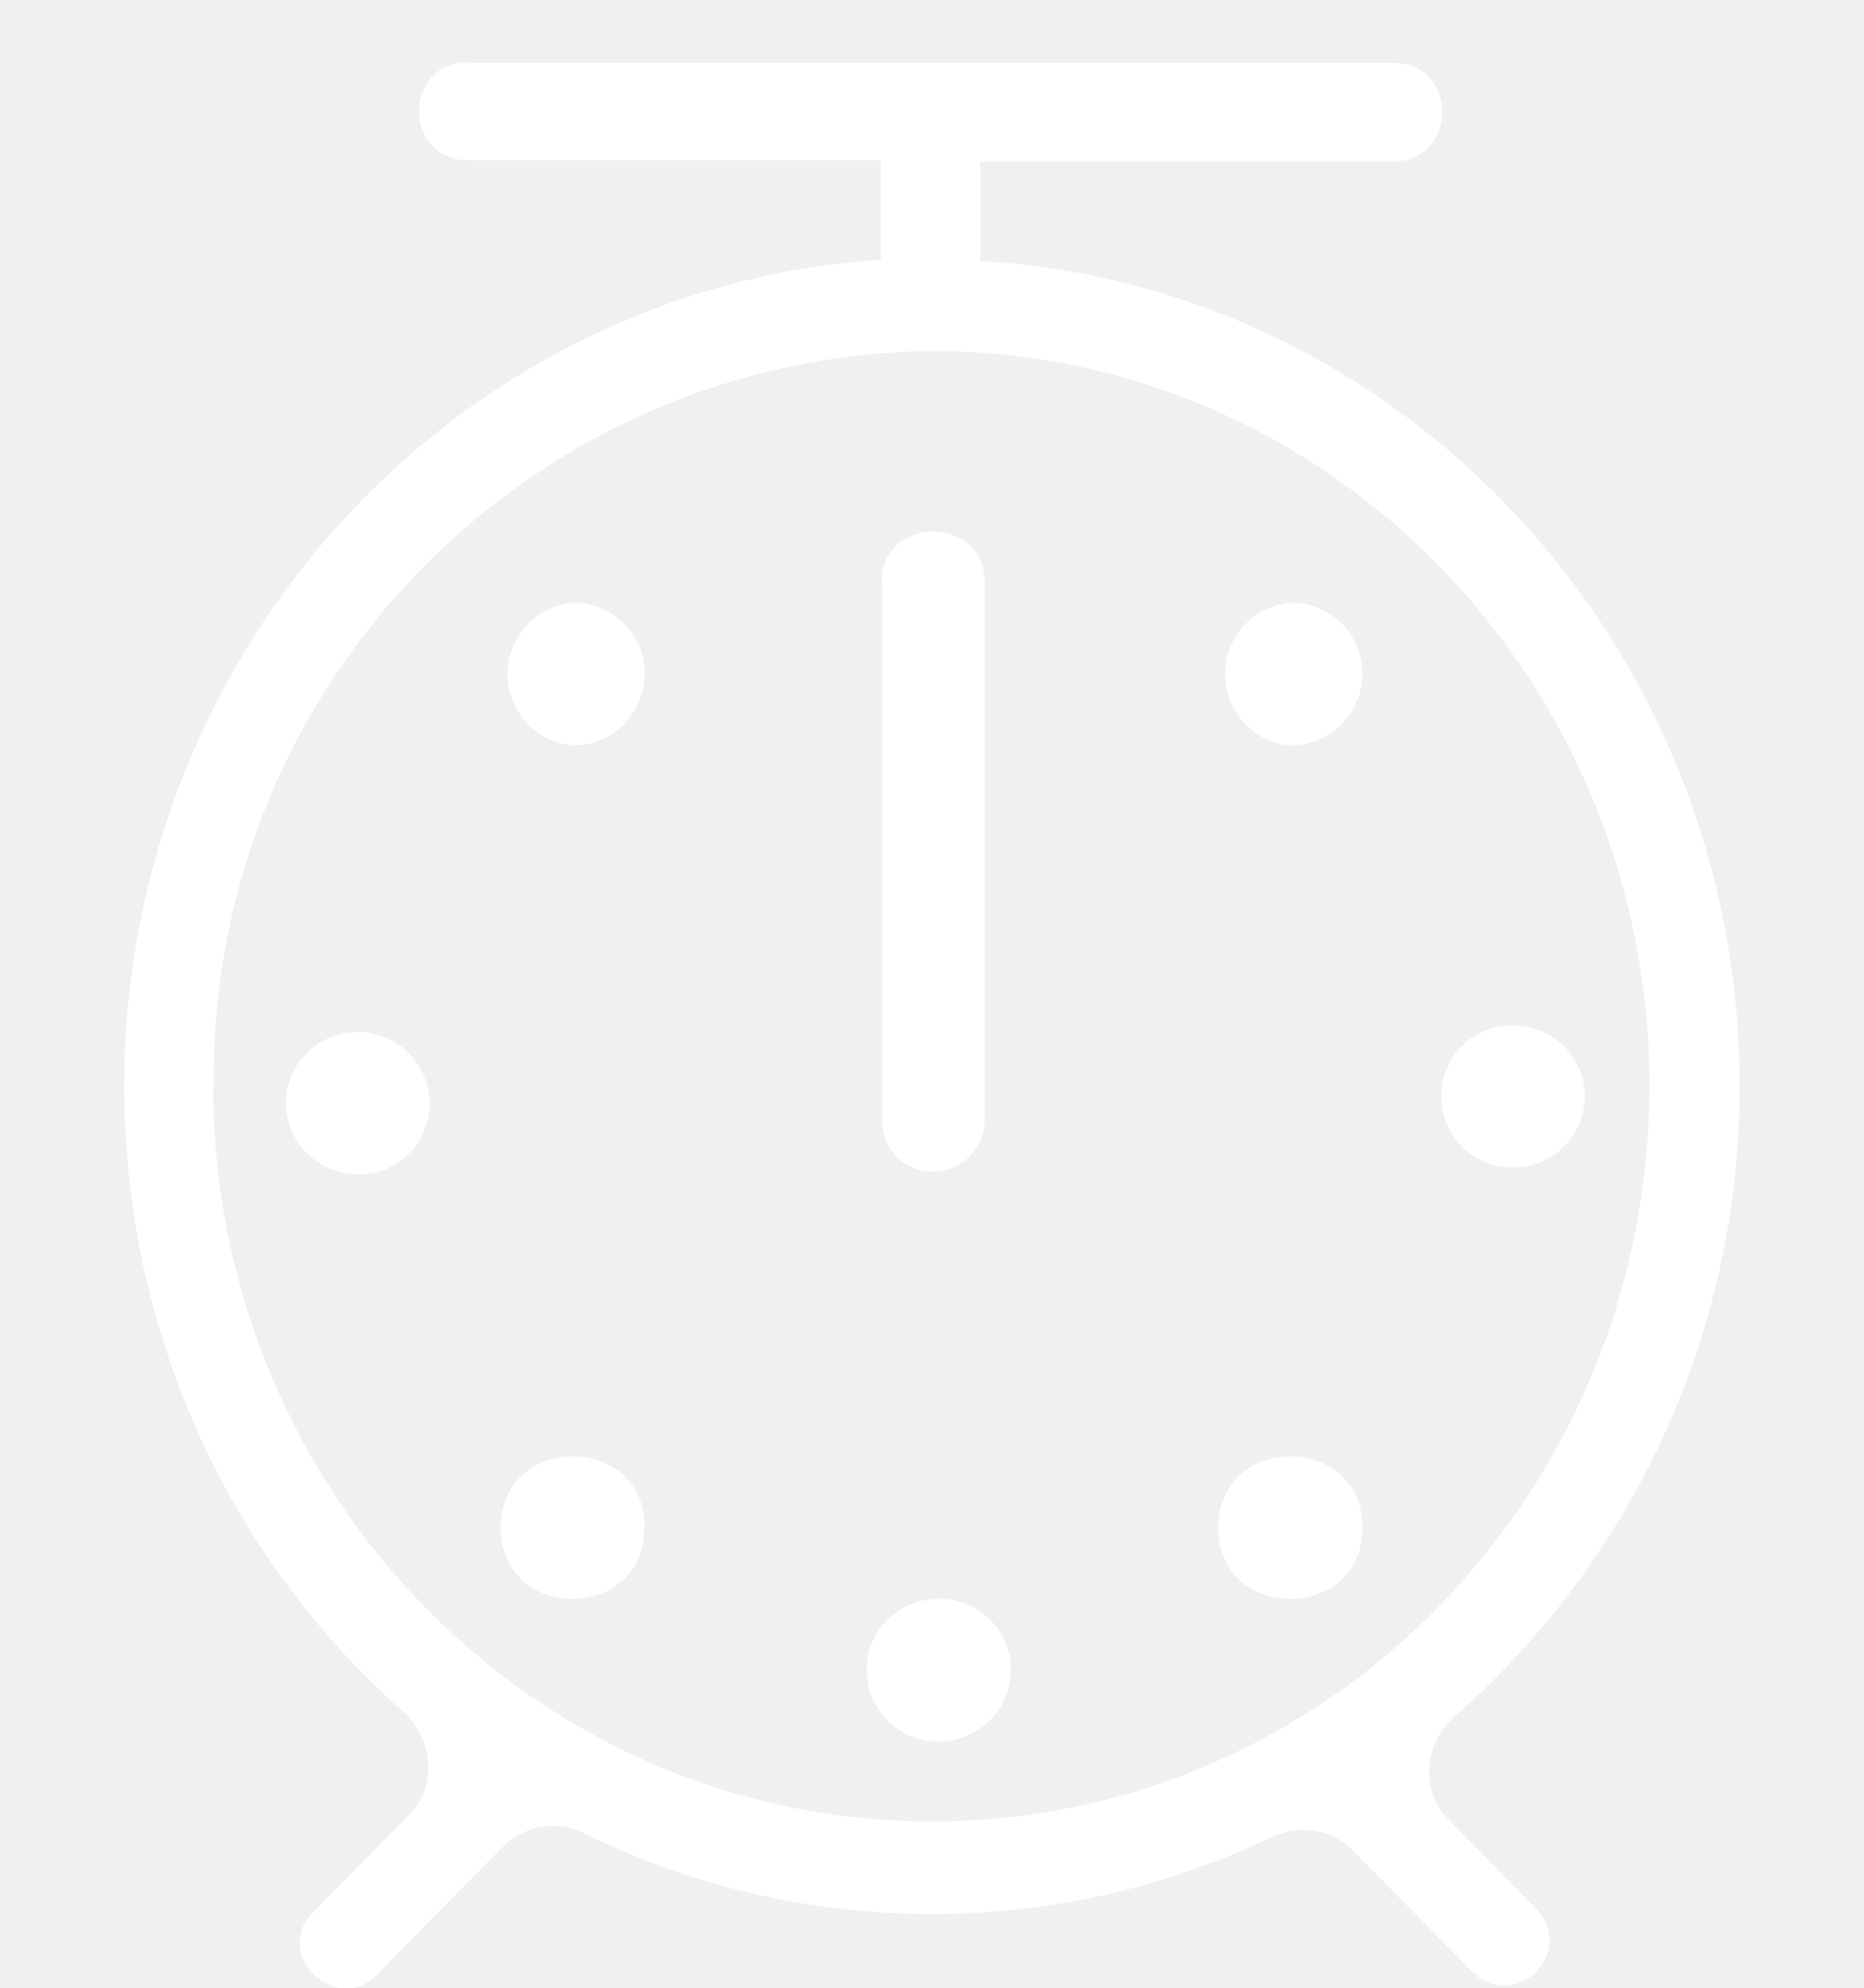
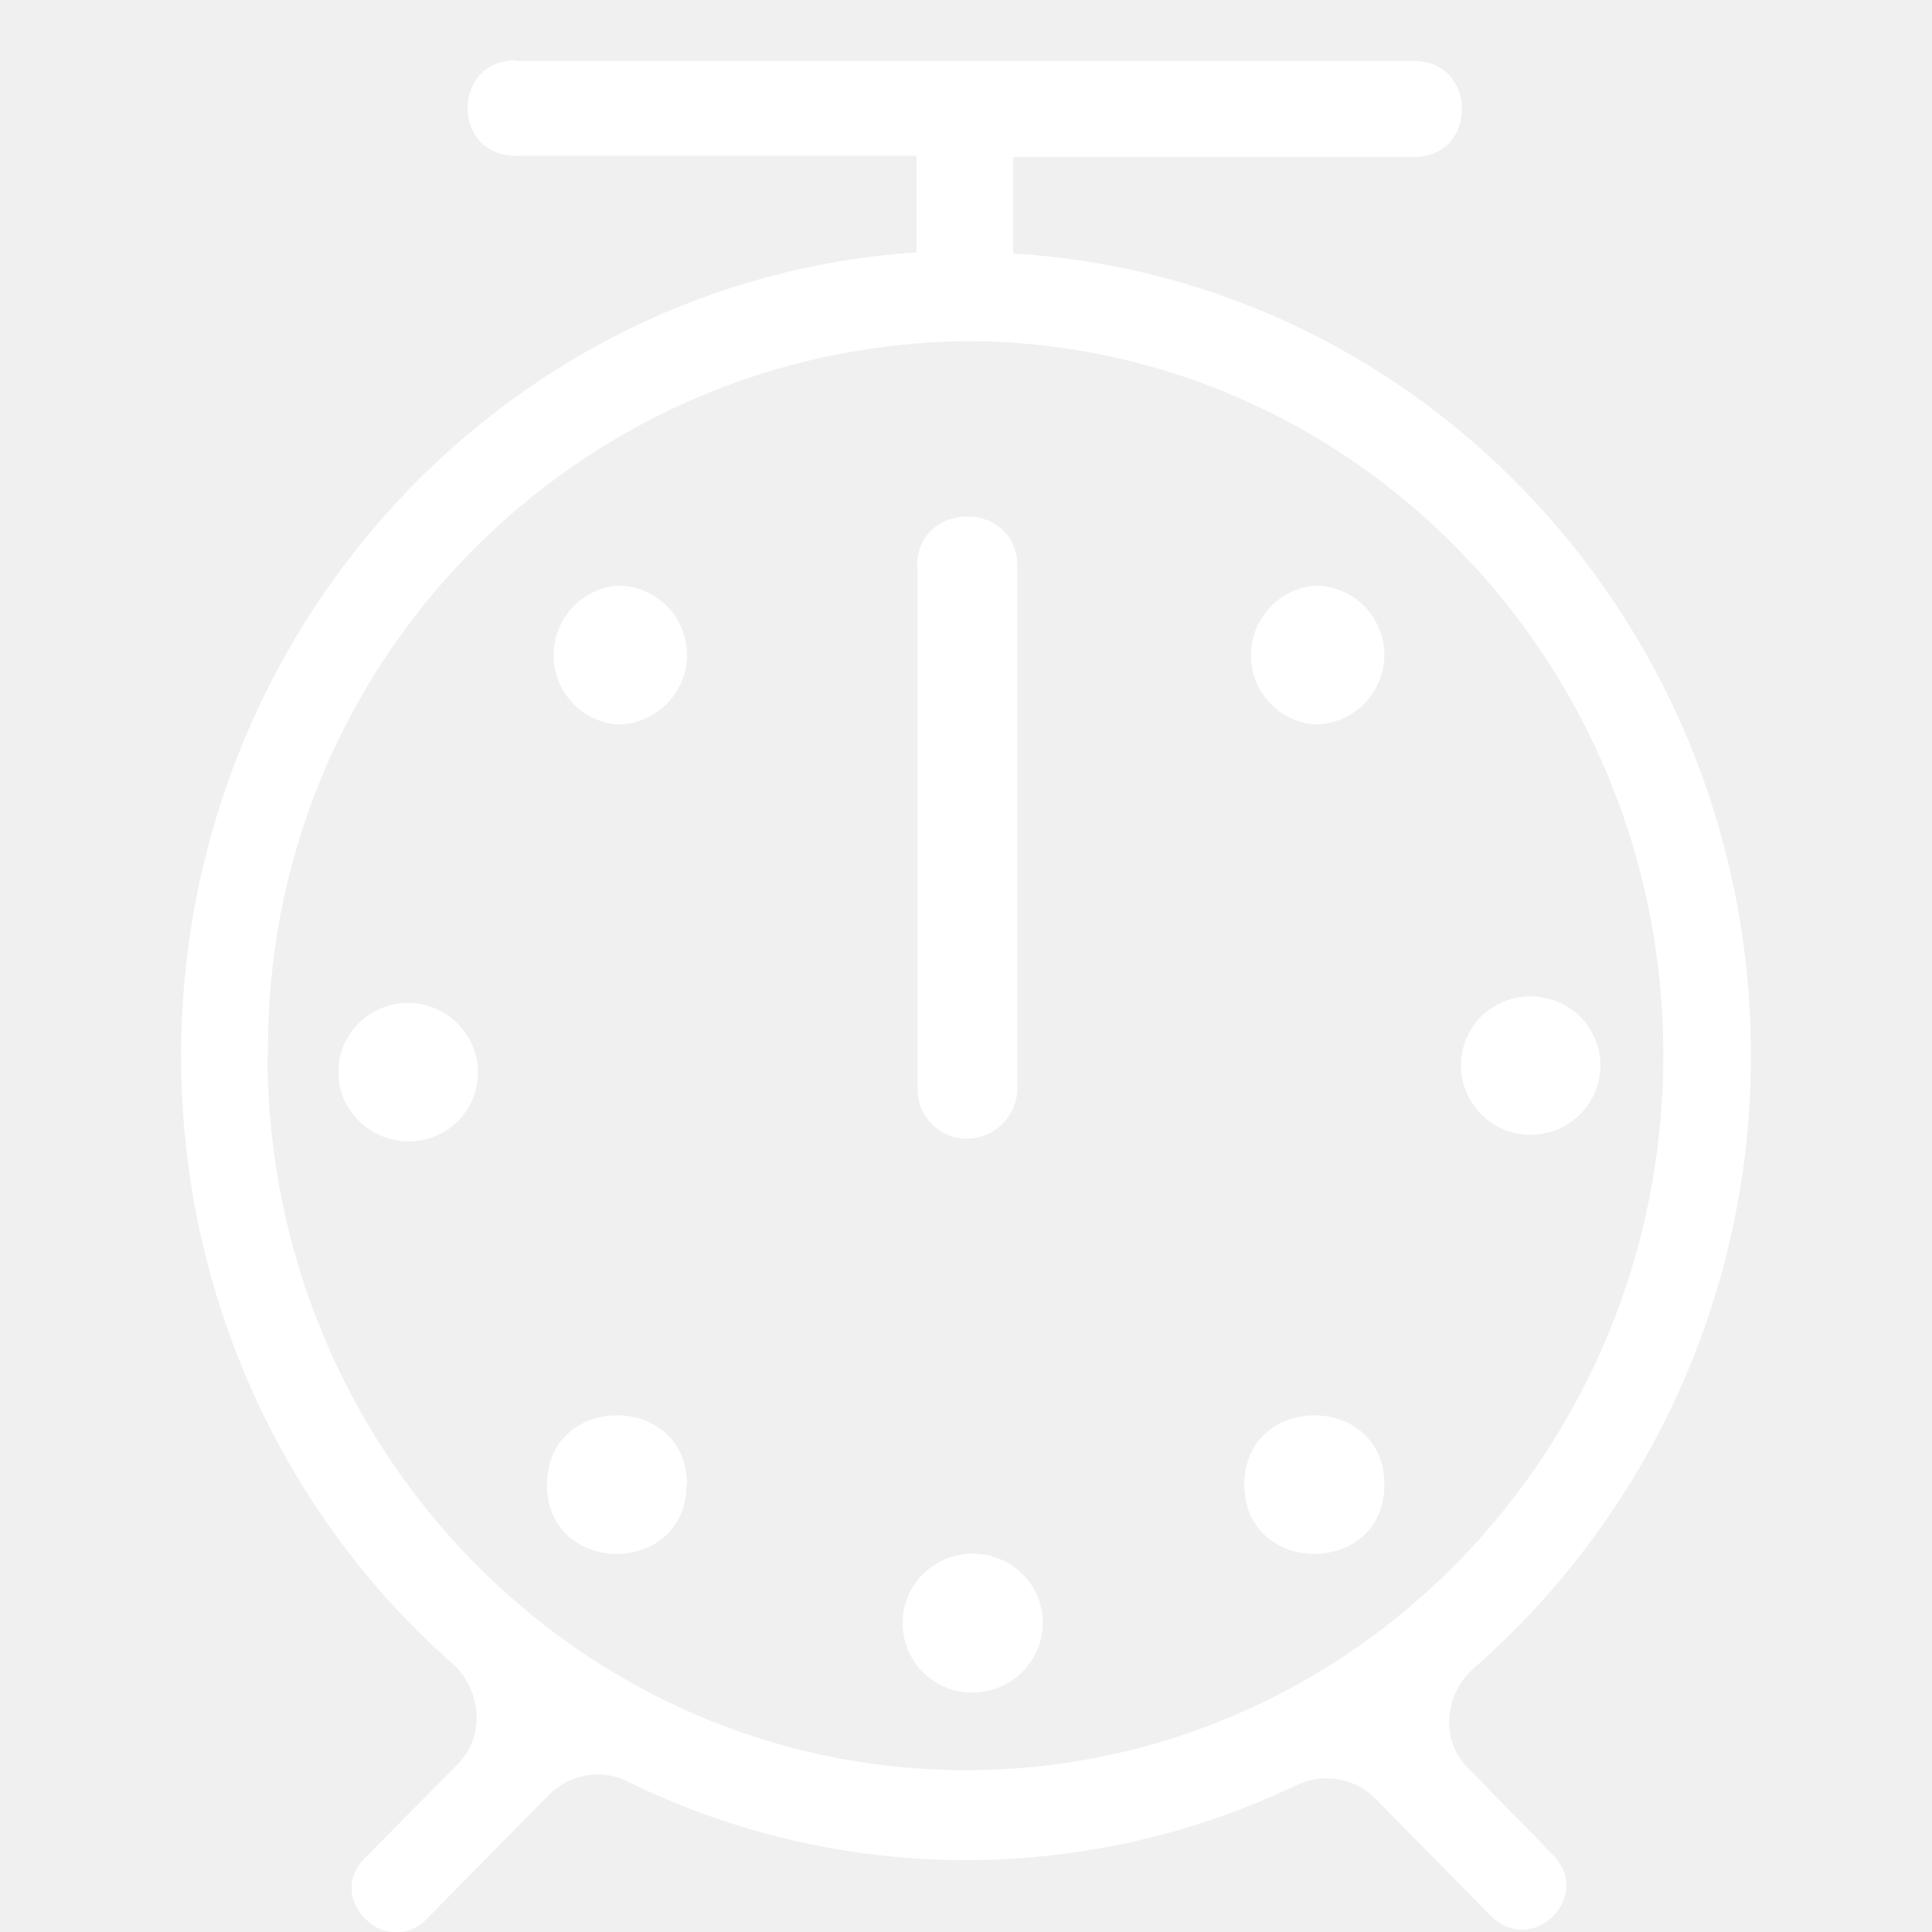
- <svg xmlns="http://www.w3.org/2000/svg" fill="none" viewBox="0 0 30 32">
-   <path fill="#fff" d="M7.54 1c-1.06 0-1.06 1.58 0 1.58h6.64v1.6C7.38 4.63 2 10.42 2 17.49c0 4.02 1.74 7.64 4.5 10.07.47.43.54 1.18.1 1.64l-1.53 1.55c-.74.69.36 1.75 1.03 1l2-2.03c.35-.34.87-.43 1.3-.21a12.7 12.7 0 0 0 11.07.06c.43-.21.96-.13 1.3.21l1.94 1.97c.68.64 1.65-.31 1.04-1l-1.45-1.48c-.44-.45-.38-1.2.1-1.63A13.46 13.46 0 0 0 28 17.47C28 10.4 22.59 4.6 15.78 4.2v-1.6h6.64c1.06 0 1.06-1.59 0-1.59H7.54Zm-4.1 16.47A11.7 11.7 0 0 1 15 5.65c6.38 0 11.55 5.3 11.55 11.82 0 6.55-5.17 11.85-11.55 11.85-6.38 0-11.57-5.3-11.57-11.85Zm10.75-8.09c0-1.1 1.66-1.1 1.66 0v8.63a.84.84 0 0 1-.85.85.81.81 0 0 1-.8-.8V9.39ZM9.22 12a1.16 1.16 0 0 0 1.16-1.15A1.15 1.15 0 0 0 9.22 9.7a1.16 1.16 0 0 0-1.05 1.14A1.15 1.15 0 0 0 9.22 12Zm11.55 0a1.16 1.16 0 0 0 1.16-1.15 1.15 1.15 0 0 0-1.16-1.15 1.16 1.16 0 0 0-1.05 1.14A1.15 1.15 0 0 0 20.77 12Zm-10.4 12.59c0 1.53-2.31 1.53-2.31 0s2.32-1.53 2.32 0ZM15 28.03a1.17 1.17 0 0 0 1.17-.68 1.14 1.14 0 0 0-.7-1.56 1.17 1.17 0 0 0-1.22.32 1.15 1.15 0 0 0 .75 1.92ZM6.91 17.64a1.14 1.14 0 0 1-.68 1.17 1.17 1.17 0 0 1-1.57-.7 1.14 1.14 0 0 1 .32-1.2 1.16 1.16 0 0 1 1.93.73Zm17.33 1.15a1.16 1.16 0 0 0 1.17-.68 1.14 1.14 0 0 0-.7-1.55 1.17 1.17 0 0 0-1.22.32 1.15 1.15 0 0 0 .75 1.91Zm-2.31 5.8c0 1.53-2.32 1.53-2.32 0s2.32-1.53 2.32 0Z" />
+ <svg xmlns="http://www.w3.org/2000/svg" fill="none" viewBox="0 0 32 32">
+   <path fill="#fff" d="M8.54 1c-1.06 0-1.06 1.58 0 1.58h6.64v1.6C8.38 4.63 3 10.42 3 17.49c0 4.02 1.74 7.64 4.5 10.07.47.43.54 1.18.1 1.64l-1.53 1.55c-.74.69.36 1.75 1.03 1l2-2.03c.35-.34.87-.43 1.3-.21a12.7 12.7 0 0 0 11.07.06c.43-.21.96-.13 1.3.21l1.94 1.97c.68.64 1.65-.31 1.04-1l-1.45-1.48c-.44-.45-.38-1.2.1-1.63A13.46 13.46 0 0 0 29 17.47C29 10.4 23.59 4.6 16.78 4.2v-1.6h6.64c1.06 0 1.06-1.59 0-1.59H8.54Zm-4.1 16.47A11.7 11.7 0 0 1 16 5.65c6.38 0 11.55 5.3 11.55 11.82 0 6.55-5.17 11.85-11.55 11.85-6.38 0-11.57-5.3-11.57-11.85Zm10.75-8.09c0-1.1 1.66-1.1 1.66 0v8.63a.84.84 0 0 1-.85.85.81.81 0 0 1-.8-.8V9.39ZM10.22 12a1.16 1.16 0 0 0 1.16-1.15 1.15 1.15 0 0 0-1.16-1.15 1.16 1.16 0 0 0-1.05 1.14A1.15 1.15 0 0 0 10.22 12Zm11.55 0a1.16 1.16 0 0 0 1.16-1.15 1.15 1.15 0 0 0-1.16-1.15 1.16 1.16 0 0 0-1.05 1.14A1.15 1.15 0 0 0 21.77 12Zm-10.4 12.59c0 1.53-2.31 1.53-2.31 0s2.32-1.53 2.32 0ZM16 28.03a1.17 1.17 0 0 0 1.17-.68 1.14 1.14 0 0 0-.7-1.56 1.17 1.17 0 0 0-1.22.32 1.15 1.15 0 0 0 .75 1.92ZM7.91 17.64a1.14 1.14 0 0 1-.68 1.17 1.17 1.17 0 0 1-1.57-.7 1.14 1.14 0 0 1 .32-1.2 1.16 1.16 0 0 1 1.93.73Zm17.33 1.15a1.16 1.16 0 0 0 1.17-.68 1.14 1.14 0 0 0-.7-1.55 1.17 1.17 0 0 0-1.22.32 1.15 1.15 0 0 0 .75 1.91Zm-2.31 5.8c0 1.53-2.32 1.53-2.32 0s2.32-1.53 2.32 0Z" />
</svg>
